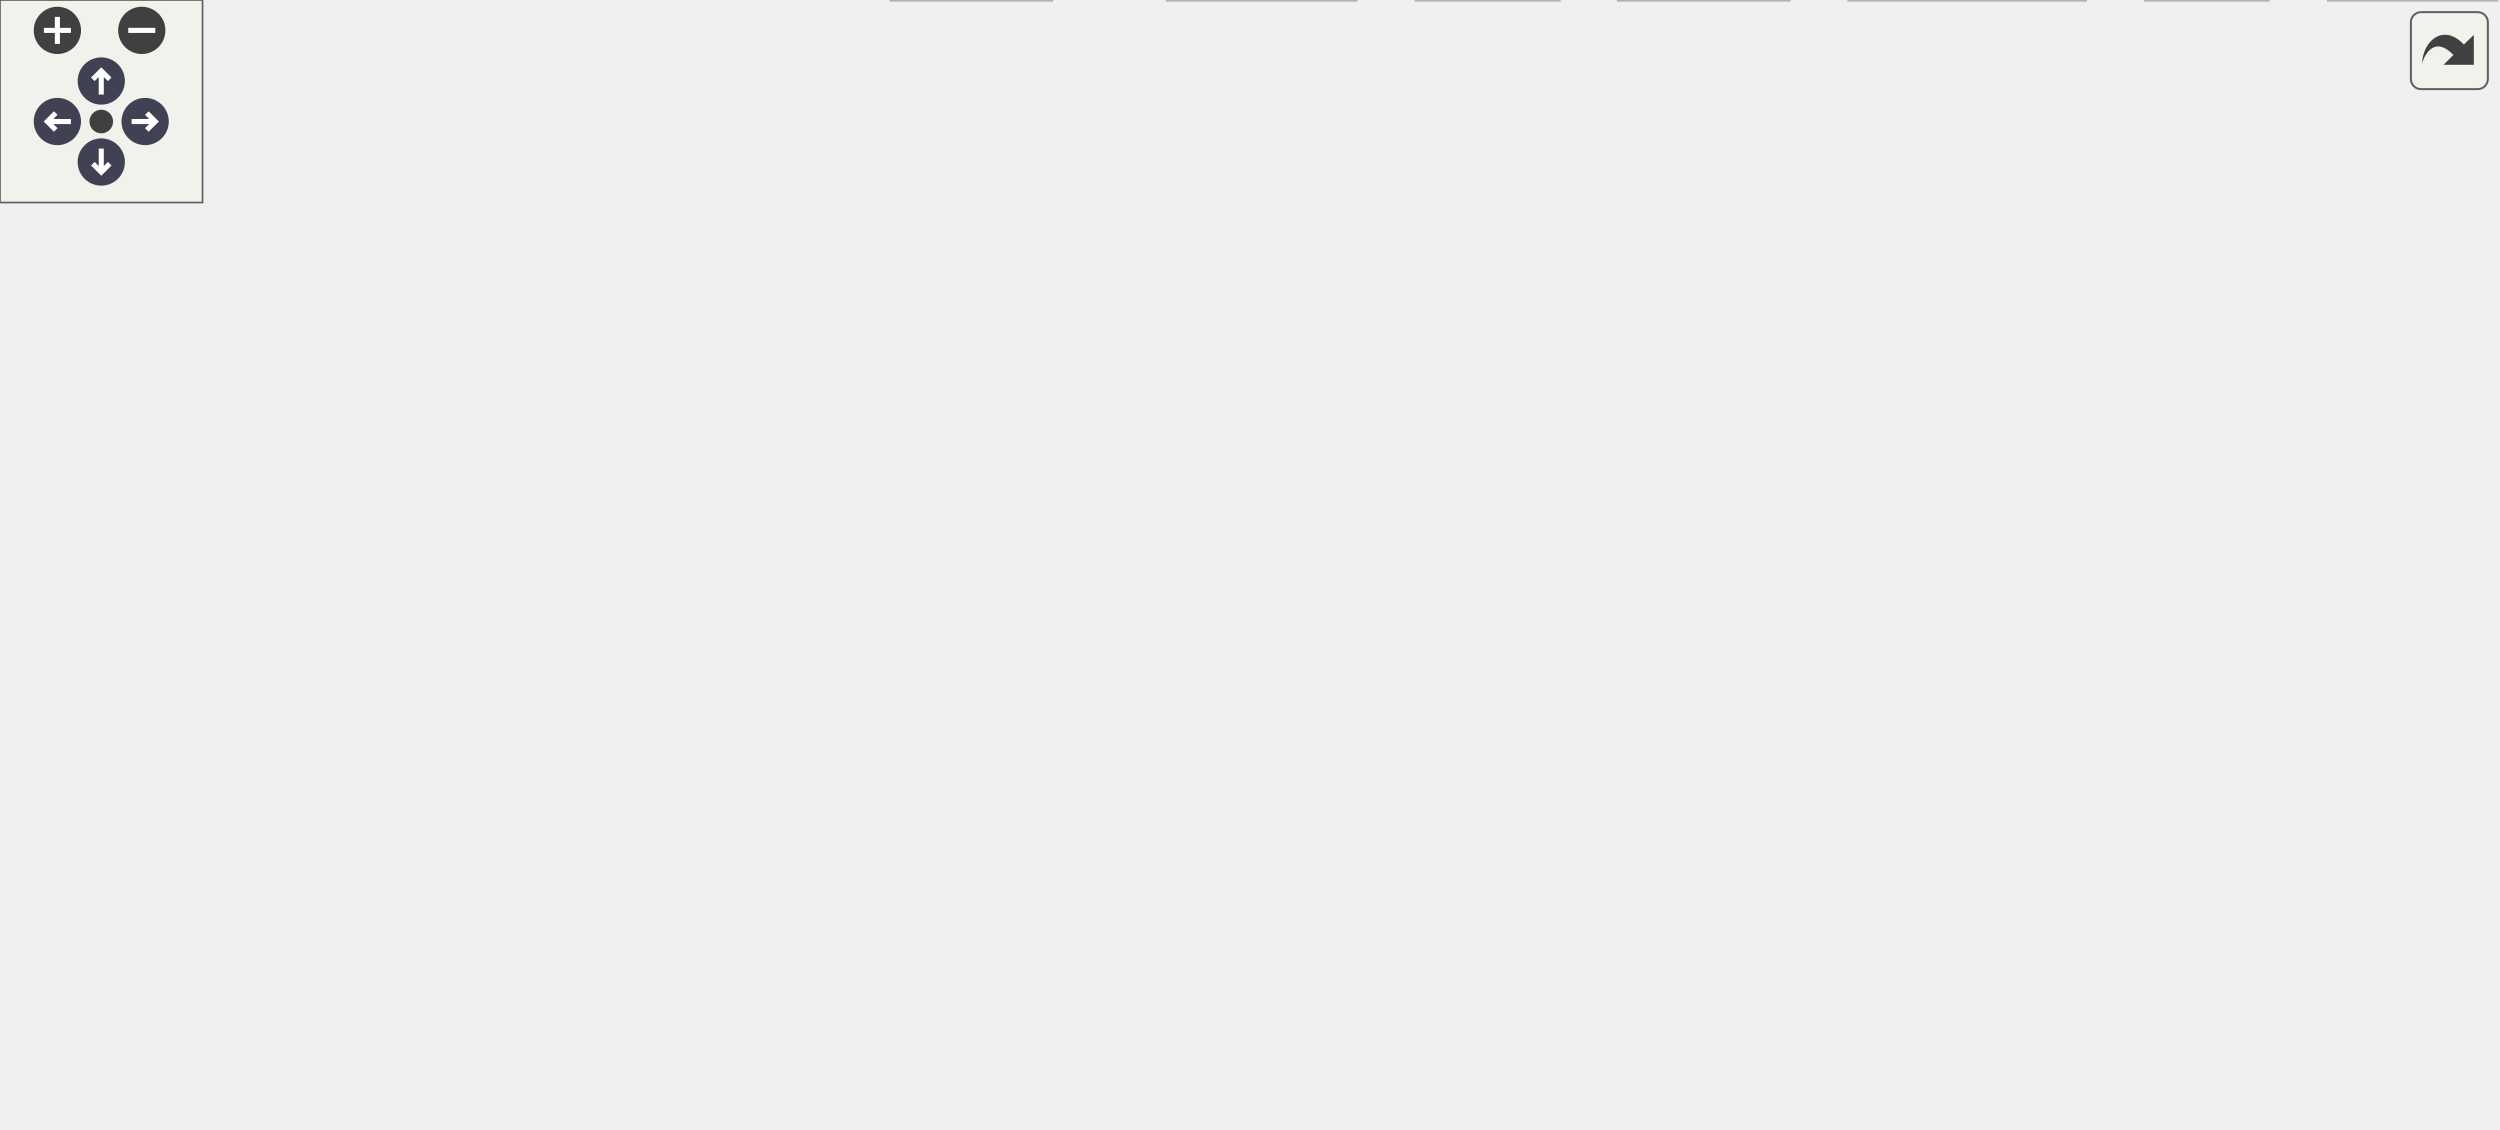
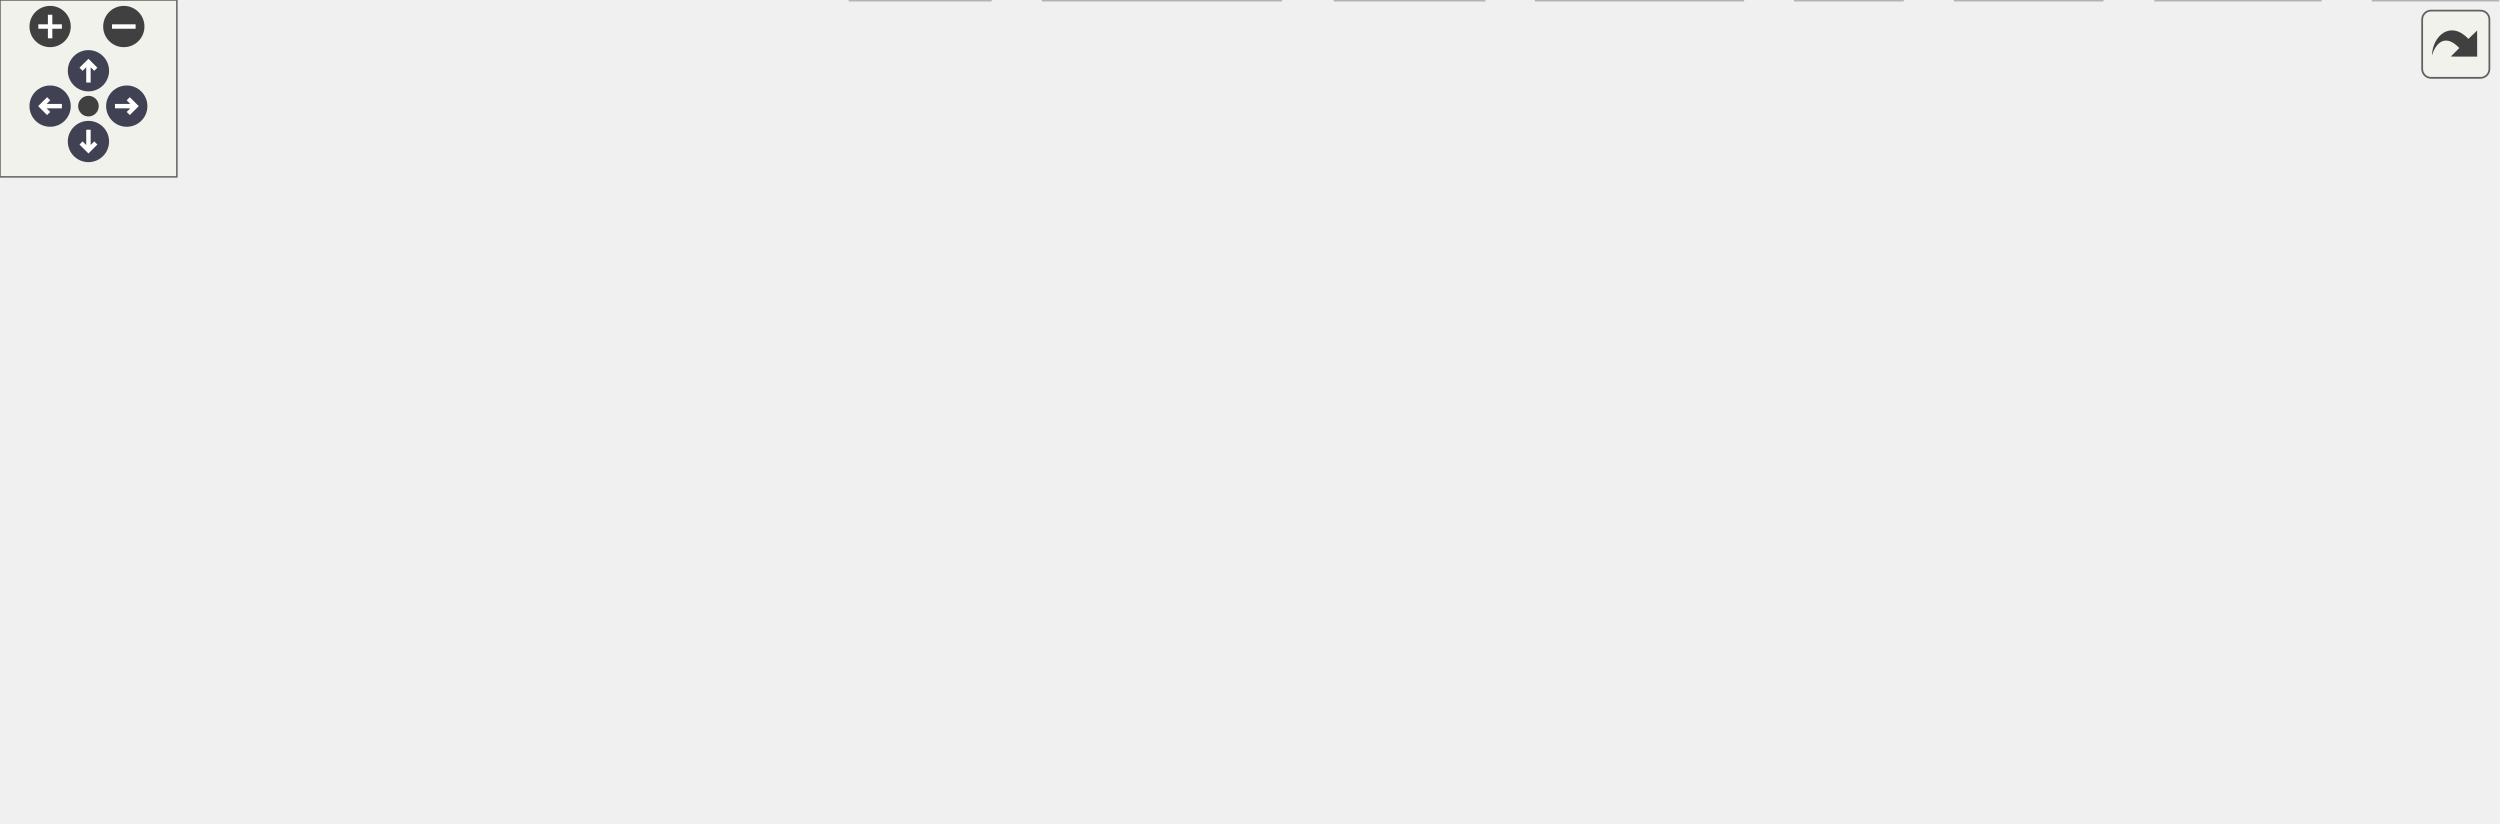
<svg xmlns="http://www.w3.org/2000/svg" xmlns:xlink="http://www.w3.org/1999/xlink" id="main" version="1.1" xml:space="preserve">
  <style type="text/css">
.node, .edge {opacity: 0.7;}
.node.selected, .edge.selected {opacity: 1;}
.edge:hover path { stroke: red; }
.edge:hover polygon { stroke: red; fill: red; }
</style>
  <defs>
    <circle id="rim" cx="0" cy="0" r="7" />
    <circle id="rim2" cx="0" cy="0" r="3.5" />
    <g id="zoomPlus">
      <use xlink:href="#rim" fill="#404040">
        <set attributeName="fill" to="#808080" begin="zoomplus.mouseover" end="zoomplus.mouseout" />
      </use>
      <path d="M-4,0h8M0,-4v8" fill="none" stroke="white" stroke-width="1.5" pointer-events="none" />
    </g>
    <g id="zoomMin">
      <use xlink:href="#rim" fill="#404040">
        <set attributeName="fill" to="#808080" begin="zoomminus.mouseover" end="zoomminus.mouseout" />
      </use>
      <path d="M-4,0h8" fill="none" stroke="white" stroke-width="1.5" pointer-events="none" />
    </g>
    <g id="arrowUp" transform="translate(30 24)">
      <use xlink:href="#rim" />
      <path pointer-events="none" fill="none" stroke="white" stroke-width="1.5" d="M0,-3.0v7 M-2.5,-0.5L0,-3.0L2.5,-0.5" />
    </g>
    <g id="arrowRight" transform="rotate(90) translate(36 -43)">
      <use xlink:href="#rim" />
      <path pointer-events="none" fill="none" stroke="white" stroke-width="1.5" d="M0,-3.0v7 M-2.5,-0.5L0,-3.0L2.5,-0.5" />
    </g>
    <g id="arrowDown" transform="rotate(180) translate(-30 -48)">
      <use xlink:href="#rim" />
      <path pointer-events="none" fill="none" stroke="white" stroke-width="1.5" d="M0,-3.0v7 M-2.5,-0.5L0,-3.0L2.5,-0.5" />
    </g>
    <g id="arrowLeft" transform="rotate(270) translate(-36 17)">
      <use xlink:href="#rim" />
      <path pointer-events="none" fill="none" stroke="white" stroke-width="1.5" d="M0,-3.0v7 M-2.5,-0.5L0,-3.0L2.5,-0.5" />
    </g>
    <g id="resetDef">
      <use xlink:href="#rim2" fill="#404040">
        <set attributeName="fill" to="#808080" begin="reset.mouseover" end="reset.mouseout" />
      </use>
    </g>
  </defs>
  <svg id="graph" class="graph">
    <g id="viewport">
      <g id="Node000001" class="node">
        <g id="a_Node000001">
          <a xlink:title="Auto-generated CAN driver for BL_MAIN_MODULE.">
-             <polygon fill="#999999" stroke="#666666" points="345.25,-274 182.25,-274 182.25,-243.5 345.25,-243.5 345.25,-274" />
-             <text text-anchor="start" x="190.25" y="-260.5" font-family="Helvetica,sans-Serif" font-size="10.00">firmware/can_library</text>
-             <text text-anchor="middle" x="263.75" y="-249.25" font-family="Helvetica,sans-Serif" font-size="10.00">/generated/BL_MAIN_MODULE.h</text>
+             <polygon fill="#999999" stroke="#666666" points="371.64,-218.75 208.64,-218.75 208.64,-188.25 371.64,-188.25 371.64,-218.75" />
+             <text text-anchor="start" x="216.64" y="-205.25" font-family="Helvetica,sans-Serif" font-size="10.00">firmware/can_library</text>
+             <text text-anchor="middle" x="290.14" y="-194" font-family="Helvetica,sans-Serif" font-size="10.00">/generated/BL_MAIN_MODULE.h</text>
          </a>
        </g>
      </g>
      <g id="Node000002" class="node">
        <g id="a_Node000002">
          <a xlink:title=" ">
-             <polygon fill="#e0e0e0" stroke="#999999" points="311.5,-19.25 264,-19.25 264,0 311.5,0 311.5,-19.25" />
-             <text text-anchor="middle" x="287.75" y="-5.75" font-family="Helvetica,sans-Serif" font-size="10.00">stdint.h</text>
+             <polygon fill="#e0e0e0" stroke="#999999" points="335.89,-19.25 288.39,-19.25 288.39,0 335.89,0 335.89,-19.25" />
+             <text text-anchor="middle" x="312.14" y="-5.75" font-family="Helvetica,sans-Serif" font-size="10.00">stdint.h</text>
          </a>
        </g>
      </g>
      <g id="edge1_Node000001_Node000002" class="edge">
        <g id="a_edge1_Node000001_Node000002">
          <a xlink:title=" ">
-             <path fill="none" stroke="#63b8ff" d="M302.42,-243.14C342.1,-225.72 401.26,-192.33 424.75,-141 449.52,-86.88 370.5,-44.03 322.27,-23.63" />
-             <polygon fill="#63b8ff" stroke="#63b8ff" points="323.9,-20.51 313.32,-19.96 321.25,-26.99 323.9,-20.51" />
+             <path fill="none" stroke="#63b8ff" d="M293.12,-187.83C297.46,-165.78 305.41,-122.73 309.14,-85.75 311.03,-67.08 311.74,-45.69 312.01,-30.52" />
+             <polygon fill="#63b8ff" stroke="#63b8ff" points="315.5,-30.99 312.12,-20.95 308.5,-30.91 315.5,-30.99" />
          </a>
        </g>
      </g>
      <g id="Node000003" class="node">
        <g id="a_Node000003">
          <a xlink:title=" ">
-             <polygon fill="#e0e0e0" stroke="#999999" points="47.5,-135.38 0,-135.38 0,-116.12 47.5,-116.12 47.5,-135.38" />
-             <text text-anchor="middle" x="23.75" y="-121.88" font-family="Helvetica,sans-Serif" font-size="10.00">string.h</text>
+             <polygon fill="#e0e0e0" stroke="#999999" points="54.89,-80.12 7.39,-80.12 7.39,-60.88 54.89,-60.88 54.89,-80.12" />
+             <text text-anchor="middle" x="31.14" y="-66.62" font-family="Helvetica,sans-Serif" font-size="10.00">string.h</text>
          </a>
        </g>
      </g>
      <g id="edge2_Node000001_Node000003" class="edge">
        <g id="a_edge2_Node000001_Node000003">
          <a xlink:title=" ">
-             <path fill="none" stroke="#63b8ff" d="M182.05,-251.34C120.92,-244.66 44.61,-231.66 24.75,-207.5 10.93,-190.69 13.5,-164.59 17.67,-146.63" />
-             <polygon fill="#63b8ff" stroke="#63b8ff" points="20.99,-147.75 20.23,-137.18 14.23,-145.92 20.99,-147.75" />
+             <path fill="none" stroke="#63b8ff" d="M208.26,-199.31C134.01,-194.49 32.43,-182.42 7.14,-152.25 -7.78,-134.45 5.06,-107.65 16.95,-89.88" />
+             <polygon fill="#63b8ff" stroke="#63b8ff" points="19.74,-91.98 22.74,-81.82 14.06,-87.89 19.74,-91.98" />
          </a>
        </g>
      </g>
      <g id="Node000004" class="node">
        <g id="a_Node000004">
          <a xlink:href="can__codec_8h.html" target="_top" xlink:title="Force-inlined helpers for generated CAN signal packing and unpacking.">
-             <polygon fill="white" stroke="#666666" points="153.88,-201.88 33.62,-201.88 33.62,-182.62 153.88,-182.62 153.88,-201.88" />
-             <text text-anchor="middle" x="93.75" y="-188.38" font-family="Helvetica,sans-Serif" font-size="10.00">can_library/can_codec.h</text>
+             <polygon fill="white" stroke="#666666" points="136.27,-146.62 16.02,-146.62 16.02,-127.38 136.27,-127.38 136.27,-146.62" />
+             <text text-anchor="middle" x="76.14" y="-133.12" font-family="Helvetica,sans-Serif" font-size="10.00">can_library/can_codec.h</text>
          </a>
        </g>
      </g>
      <g id="edge3_Node000001_Node000004" class="edge">
        <g id="a_edge3_Node000001_Node000004">
          <a xlink:title=" ">
-             <path fill="none" stroke="#63b8ff" d="M225.17,-243.11C195.94,-232.02 156.15,-216.92 128.03,-206.25" />
-             <polygon fill="#63b8ff" stroke="#63b8ff" points="129.5,-203.07 118.91,-202.8 127.02,-209.62 129.5,-203.07" />
+             <path fill="none" stroke="#63b8ff" d="M241.32,-187.78C203.8,-176.48 152.59,-161.04 117.18,-150.37" />
+             <polygon fill="#63b8ff" stroke="#63b8ff" points="118.31,-147.05 107.72,-147.52 116.29,-153.75 118.31,-147.05" />
          </a>
        </g>
      </g>
      <g id="Node000005" class="node">
        <g id="a_Node000005">
          <a xlink:href="can__common_8h.html" target="_top" xlink:title="Common functions and data structures used in every node in the CAN library.">
-             <polygon fill="white" stroke="#666666" points="415.5,-135.38 284,-135.38 284,-116.12 415.5,-116.12 415.5,-135.38" />
-             <text text-anchor="middle" x="349.75" y="-121.88" font-family="Helvetica,sans-Serif" font-size="10.00">can_library/can_common.h</text>
+             <polygon fill="white" stroke="#666666" points="487.89,-146.62 356.39,-146.62 356.39,-127.38 487.89,-127.38 487.89,-146.62" />
+             <text text-anchor="middle" x="422.14" y="-133.12" font-family="Helvetica,sans-Serif" font-size="10.00">can_library/can_common.h</text>
          </a>
        </g>
      </g>
      <g id="edge6_Node000001_Node000005" class="edge">
        <g id="a_edge6_Node000001_Node000005">
          <a xlink:title=" ">
-             <path fill="none" stroke="#63b8ff" d="M288.74,-243.18C301.81,-234.38 317.06,-222.06 326.75,-207.5 339.04,-189.04 344.85,-164 347.53,-146.72" />
-             <polygon fill="#63b8ff" stroke="#63b8ff" points="350.98,-147.36 348.82,-136.99 344.04,-146.45 350.98,-147.36" />
-           </a>
-         </g>
-       </g>
-       <g id="Node000013" class="node">
-         <g id="a_Node000013">
-           <a xlink:href="can__types_8h.html" target="_top" xlink:title="Auto-generated custom types and enums for the CAN library.">
-             <polygon fill="white" stroke="#666666" points="227.88,-141 119.62,-141 119.62,-110.5 227.88,-110.5 227.88,-141" />
-             <text text-anchor="start" x="127.62" y="-127.5" font-family="Helvetica,sans-Serif" font-size="10.00">can_library/generated</text>
-             <text text-anchor="middle" x="173.75" y="-116.25" font-family="Helvetica,sans-Serif" font-size="10.00">/can_types.h</text>
-           </a>
-         </g>
-       </g>
-       <g id="edge16_Node000001_Node000013" class="edge">
-         <g id="a_edge16_Node000001_Node000013">
-           <a xlink:title=" ">
-             <path fill="none" stroke="#63b8ff" d="M239.01,-243C226.02,-234.15 210.77,-221.83 200.75,-207.5 189.23,-191.02 182.33,-169.27 178.39,-152.49" />
-             <polygon fill="#63b8ff" stroke="#63b8ff" points="181.83,-151.84 176.34,-142.78 174.99,-153.28 181.83,-151.84" />
-           </a>
-         </g>
-       </g>
-       <g id="Node000014" class="node">
-         <g id="a_Node000014">
-           <a xlink:href="can__version_8h.html" target="_top" xlink:title=" ">
-             <polygon fill="white" stroke="#666666" points="579.88,-207.5 471.62,-207.5 471.62,-177 579.88,-177 579.88,-207.5" />
-             <text text-anchor="start" x="479.62" y="-194" font-family="Helvetica,sans-Serif" font-size="10.00">can_library/generated</text>
-             <text text-anchor="middle" x="525.75" y="-182.75" font-family="Helvetica,sans-Serif" font-size="10.00">/can_version.h</text>
-           </a>
-         </g>
-       </g>
-       <g id="edge18_Node000001_Node000014" class="edge">
-         <g id="a_edge18_Node000001_Node000014">
-           <a xlink:title=" ">
-             <path fill="none" stroke="#63b8ff" d="M323.53,-243.03C364.29,-233 418.27,-219.71 460.2,-209.39" />
-             <polygon fill="#63b8ff" stroke="#63b8ff" points="460.79,-212.85 469.67,-207.06 459.12,-206.05 460.79,-212.85" />
+             <path fill="none" stroke="#63b8ff" d="M320.1,-187.86C342.09,-177.12 371.79,-162.61 393.48,-152.01" />
+             <polygon fill="#63b8ff" stroke="#63b8ff" points="394.9,-155.21 402.35,-147.67 391.82,-148.92 394.9,-155.21" />
          </a>
        </g>
      </g>
      <g id="Node000015" class="node">
        <g id="a_Node000015">
-           <a xlink:href="VCAN_8h.html" target="_top" xlink:title="Auto-generated CAN bus definitions for VCAN.">
-             <polygon fill="white" stroke="#666666" points="317.88,-207.5 209.62,-207.5 209.62,-177 317.88,-177 317.88,-207.5" />
-             <text text-anchor="start" x="217.62" y="-194" font-family="Helvetica,sans-Serif" font-size="10.00">can_library/generated</text>
-             <text text-anchor="middle" x="263.75" y="-182.75" font-family="Helvetica,sans-Serif" font-size="10.00">/VCAN.h</text>
+           <a xlink:href="can__types_8h.html" target="_top" xlink:title="Auto-generated custom types and enums for the CAN library.">
+             <polygon fill="white" stroke="#666666" points="300.27,-85.75 192.02,-85.75 192.02,-55.25 300.27,-55.25 300.27,-85.75" />
+             <text text-anchor="start" x="200.02" y="-72.25" font-family="Helvetica,sans-Serif" font-size="10.00">can_library/generated</text>
+             <text text-anchor="middle" x="246.14" y="-61" font-family="Helvetica,sans-Serif" font-size="10.00">/can_types.h</text>
          </a>
        </g>
      </g>
      <g id="edge19_Node000001_Node000015" class="edge">
        <g id="a_edge19_Node000001_Node000015">
          <a xlink:title=" ">
-             <path fill="none" stroke="#63b8ff" d="M263.75,-243.11C263.75,-236.02 263.75,-227.29 263.75,-219.13" />
-             <polygon fill="#63b8ff" stroke="#63b8ff" points="267.25,-219.34 263.75,-209.34 260.25,-219.34 267.25,-219.34" />
+             <path fill="none" stroke="#63b8ff" d="M287.76,-187.91C284.84,-171.51 279.26,-144.24 271.14,-121.75 268.05,-113.18 263.88,-104.17 259.84,-96.18" />
+             <polygon fill="#63b8ff" stroke="#63b8ff" points="262.97,-94.61 255.21,-87.4 256.77,-97.87 262.97,-94.61" />
+           </a>
+         </g>
+       </g>
+       <g id="Node000016" class="node">
+         <g id="a_Node000016">
+           <a xlink:href="can__version_8h.html" target="_top" xlink:title=" ">
+             <polygon fill="white" stroke="#666666" points="614.27,-152.25 506.02,-152.25 506.02,-121.75 614.27,-121.75 614.27,-152.25" />
+             <text text-anchor="start" x="514.02" y="-138.75" font-family="Helvetica,sans-Serif" font-size="10.00">can_library/generated</text>
+             <text text-anchor="middle" x="560.14" y="-127.5" font-family="Helvetica,sans-Serif" font-size="10.00">/can_version.h</text>
+           </a>
+         </g>
+       </g>
+       <g id="edge21_Node000001_Node000016" class="edge">
+         <g id="a_edge21_Node000001_Node000016">
+           <a xlink:title=" ">
+             <path fill="none" stroke="#63b8ff" d="M351.75,-187.78C394.42,-177.59 451.14,-164.04 494.63,-153.65" />
+             <polygon fill="#63b8ff" stroke="#63b8ff" points="495.28,-157.09 504.2,-151.37 493.66,-150.29 495.28,-157.09" />
+           </a>
+         </g>
+       </g>
+       <g id="Node000017" class="node">
+         <g id="a_Node000017">
+           <a xlink:href="VCAN_8h.html" target="_top" xlink:title="Auto-generated CAN bus definitions for VCAN.">
+             <polygon fill="white" stroke="#666666" points="262.27,-152.25 154.02,-152.25 154.02,-121.75 262.27,-121.75 262.27,-152.25" />
+             <text text-anchor="start" x="162.02" y="-138.75" font-family="Helvetica,sans-Serif" font-size="10.00">can_library/generated</text>
+             <text text-anchor="middle" x="208.14" y="-127.5" font-family="Helvetica,sans-Serif" font-size="10.00">/VCAN.h</text>
+           </a>
+         </g>
+       </g>
+       <g id="edge22_Node000001_Node000017" class="edge">
+         <g id="a_edge22_Node000001_Node000017">
+           <a xlink:title=" ">
+             <path fill="none" stroke="#63b8ff" d="M271.54,-187.86C260.95,-179.53 247.48,-168.94 235.69,-159.67" />
+             <polygon fill="#63b8ff" stroke="#63b8ff" points="237.89,-156.95 227.87,-153.51 233.56,-162.45 237.89,-156.95" />
          </a>
        </g>
      </g>
      <g id="edge4_Node000004_Node000002" class="edge">
        <g id="a_edge4_Node000004_Node000002">
          <a xlink:title=" ">
-             <path fill="none" stroke="#63b8ff" d="M93.35,-182.29C93.09,-166.3 94.66,-132.46 110.75,-110.5 146.11,-62.24 212.28,-34.09 252.93,-20.59" />
-             <polygon fill="#63b8ff" stroke="#63b8ff" points="253.77,-24 262.23,-17.62 251.64,-17.33 253.77,-24" />
+             <path fill="none" stroke="#63b8ff" d="M84.64,-126.92C100.52,-110.43 136.47,-75.4 173.14,-55.25 206.28,-37.04 248.01,-24.9 277.05,-17.94" />
+             <polygon fill="#63b8ff" stroke="#63b8ff" points="277.47,-21.43 286.43,-15.78 275.9,-14.61 277.47,-21.43" />
          </a>
        </g>
      </g>
      <g id="edge5_Node000004_Node000003" class="edge">
        <g id="a_edge5_Node000004_Node000003">
          <a xlink:title=" ">
-             <path fill="none" stroke="#63b8ff" d="M84.02,-182.28C73.05,-172.17 54.98,-155.53 41.49,-143.1" />
-             <polygon fill="#63b8ff" stroke="#63b8ff" points="44.24,-140.87 34.51,-136.67 39.5,-146.02 44.24,-140.87" />
+             <path fill="none" stroke="#63b8ff" d="M69.89,-127.03C63.17,-117.4 52.32,-101.85 43.81,-89.65" />
+             <polygon fill="#63b8ff" stroke="#63b8ff" points="46.81,-87.83 38.21,-81.63 41.07,-91.84 46.81,-87.83" />
          </a>
        </g>
      </g>
      <g id="edge7_Node000005_Node000002" class="edge">
        <g id="a_edge7_Node000005_Node000002">
          <a xlink:title=" ">
-             <path fill="none" stroke="#63b8ff" d="M344.88,-115.79C334.83,-97.29 311.59,-54.51 298.05,-29.58" />
-             <polygon fill="#63b8ff" stroke="#63b8ff" points="301.16,-27.98 293.31,-20.87 295.01,-31.33 301.16,-27.98" />
+             <path fill="none" stroke="#63b8ff" d="M414.23,-126.98C396.08,-106.29 351.16,-55.1 327.42,-28.04" />
+             <polygon fill="#63b8ff" stroke="#63b8ff" points="330.21,-25.91 320.98,-20.7 324.95,-30.52 330.21,-25.91" />
          </a>
        </g>
      </g>
      <g id="Node000006" class="node">
        <g id="a_Node000006">
          <a xlink:href="rtos_8h.html" target="_top" xlink:title="Wrapper macros for FreeRTOS constructs (tasks, queues, semaphores) to simplify static memory allocati...">
-             <polygon fill="white" stroke="#666666" points="571.75,-74.5 471.75,-74.5 471.75,-55.25 571.75,-55.25 571.75,-74.5" />
-             <text text-anchor="middle" x="521.75" y="-61" font-family="Helvetica,sans-Serif" font-size="10.00">common/rtos/rtos.h</text>
+             <polygon fill="white" stroke="#666666" points="662.14,-80.12 562.14,-80.12 562.14,-60.88 662.14,-60.88 662.14,-80.12" />
+             <text text-anchor="middle" x="612.14" y="-66.62" font-family="Helvetica,sans-Serif" font-size="10.00">common/rtos/rtos.h</text>
          </a>
        </g>
      </g>
      <g id="edge8_Node000005_Node000006" class="edge">
        <g id="a_edge8_Node000005_Node000006">
          <a xlink:title=" ">
-             <path fill="none" stroke="#63b8ff" d="M376.25,-115.68C405.29,-105.74 452.08,-89.72 484.74,-78.54" />
-             <polygon fill="#63b8ff" stroke="#63b8ff" points="485.46,-82 493.79,-75.45 483.2,-75.37 485.46,-82" />
+             <path fill="none" stroke="#63b8ff" d="M448.96,-126.9C481.78,-115.76 537.54,-96.83 574.6,-84.24" />
+             <polygon fill="#63b8ff" stroke="#63b8ff" points="575.68,-87.57 584.03,-81.04 573.43,-80.95 575.68,-87.57" />
+           </a>
+         </g>
+       </g>
+       <g id="Node000013" class="node">
+         <g id="a_Node000013">
+           <a xlink:href="fdcan_8h.html" target="_top" xlink:title="G4 FDCAN public API implementation.">
+             <polygon fill="white" stroke="#666666" points="513.89,-85.75 394.39,-85.75 394.39,-55.25 513.89,-55.25 513.89,-85.75" />
+             <text text-anchor="start" x="402.39" y="-72.25" font-family="Helvetica,sans-Serif" font-size="10.00">common/phal_G4/fdcan</text>
+             <text text-anchor="middle" x="454.14" y="-61" font-family="Helvetica,sans-Serif" font-size="10.00">/fdcan.h</text>
+           </a>
+         </g>
+       </g>
+       <g id="edge16_Node000005_Node000013" class="edge">
+         <g id="a_edge16_Node000005_Node000013">
+           <a xlink:title=" ">
+             <path fill="none" stroke="#63b8ff" d="M426.59,-127.03C430.56,-119.04 436.56,-106.95 441.94,-96.09" />
+             <polygon fill="#63b8ff" stroke="#63b8ff" points="445.05,-97.71 446.36,-87.2 438.78,-94.6 445.05,-97.71" />
          </a>
        </g>
      </g>
      <g id="edge15_Node000006_Node000002" class="edge">
        <g id="a_edge15_Node000006_Node000002">
          <a xlink:title=" ">
-             <path fill="none" stroke="#63b8ff" d="M481.79,-54.78C437.17,-44.63 365.63,-28.35 323.01,-18.65" />
-             <polygon fill="#63b8ff" stroke="#63b8ff" points="323.8,-15.24 313.28,-16.43 322.25,-22.07 323.8,-15.24" />
+             <path fill="none" stroke="#63b8ff" d="M561.74,-61.09C510.21,-52.25 427.64,-37.43 347.08,-19.56" />
+             <polygon fill="#63b8ff" stroke="#63b8ff" points="348.25,-16.23 337.72,-17.46 346.72,-23.06 348.25,-16.23" />
          </a>
        </g>
      </g>
      <g id="Node000007" class="node">
        <g id="a_Node000007">
          <a xlink:title=" ">
-             <polygon fill="#e0e0e0" stroke="#999999" points="617.75,-19.25 547.75,-19.25 547.75,0 617.75,0 617.75,-19.25" />
-             <text text-anchor="middle" x="582.75" y="-5.75" font-family="Helvetica,sans-Serif" font-size="10.00">FreeRTOS.h</text>
+             <polygon fill="#e0e0e0" stroke="#999999" points="591.14,-19.25 521.14,-19.25 521.14,0 591.14,0 591.14,-19.25" />
+             <text text-anchor="middle" x="556.14" y="-5.75" font-family="Helvetica,sans-Serif" font-size="10.00">FreeRTOS.h</text>
          </a>
        </g>
      </g>
      <g id="edge9_Node000006_Node000007" class="edge">
        <g id="a_edge9_Node000006_Node000007">
          <a xlink:title=" ">
-             <path fill="none" stroke="#63b8ff" d="M532.1,-54.84C540.83,-47.22 553.54,-36.12 564.05,-26.95" />
-             <polygon fill="#63b8ff" stroke="#63b8ff" points="566.18,-29.73 571.41,-20.52 561.58,-24.46 566.18,-29.73" />
+             <path fill="none" stroke="#63b8ff" d="M603.64,-60.56C595.42,-51.91 582.74,-38.59 572.55,-27.87" />
+             <polygon fill="#63b8ff" stroke="#63b8ff" points="575.2,-25.58 565.77,-20.75 570.13,-30.41 575.2,-25.58" />
          </a>
        </g>
      </g>
      <g id="Node000008" class="node">
        <g id="a_Node000008">
          <a xlink:title=" ">
-             <polygon fill="#e0e0e0" stroke="#999999" points="671.88,-19.25 635.62,-19.25 635.62,0 671.88,0 671.88,-19.25" />
-             <text text-anchor="middle" x="653.75" y="-5.75" font-family="Helvetica,sans-Serif" font-size="10.00">list.h</text>
+             <polygon fill="#e0e0e0" stroke="#999999" points="645.27,-19.25 609.02,-19.25 609.02,0 645.27,0 645.27,-19.25" />
+             <text text-anchor="middle" x="627.14" y="-5.75" font-family="Helvetica,sans-Serif" font-size="10.00">list.h</text>
          </a>
        </g>
      </g>
      <g id="edge10_Node000006_Node000008" class="edge">
        <g id="a_edge10_Node000006_Node000008">
          <a xlink:title=" ">
-             <path fill="none" stroke="#63b8ff" d="M544.14,-54.84C566.47,-45.84 600.84,-31.97 625.13,-22.17" />
-             <polygon fill="#63b8ff" stroke="#63b8ff" points="626.14,-25.54 634.1,-18.55 623.52,-19.05 626.14,-25.54" />
+             <path fill="none" stroke="#63b8ff" d="M614.42,-60.56C616.45,-52.6 619.49,-40.69 622.08,-30.49" />
+             <polygon fill="#63b8ff" stroke="#63b8ff" points="625.39,-31.67 624.47,-21.12 618.61,-29.94 625.39,-31.67" />
          </a>
        </g>
      </g>
      <g id="Node000009" class="node">
        <g id="a_Node000009">
          <a xlink:title=" ">
-             <polygon fill="#e0e0e0" stroke="#999999" points="739.62,-19.25 689.88,-19.25 689.88,0 739.62,0 739.62,-19.25" />
-             <text text-anchor="middle" x="714.75" y="-5.75" font-family="Helvetica,sans-Serif" font-size="10.00">queue.h</text>
+             <polygon fill="#e0e0e0" stroke="#999999" points="713.02,-19.25 663.27,-19.25 663.27,0 713.02,0 713.02,-19.25" />
+             <text text-anchor="middle" x="688.14" y="-5.75" font-family="Helvetica,sans-Serif" font-size="10.00">queue.h</text>
          </a>
        </g>
      </g>
      <g id="edge11_Node000006_Node000009" class="edge">
        <g id="a_edge11_Node000006_Node000009">
          <a xlink:title=" ">
-             <path fill="none" stroke="#63b8ff" d="M554.49,-54.84C588.94,-45.34 643.01,-30.42 678.67,-20.58" />
-             <polygon fill="#63b8ff" stroke="#63b8ff" points="679.39,-24.01 688.1,-17.98 677.52,-17.27 679.39,-24.01" />
+             <path fill="none" stroke="#63b8ff" d="M623.69,-60.56C635.29,-51.57 653.44,-37.51 667.52,-26.6" />
+             <polygon fill="#63b8ff" stroke="#63b8ff" points="669.53,-29.47 675.3,-20.58 665.25,-23.94 669.53,-29.47" />
          </a>
        </g>
      </g>
      <g id="Node000010" class="node">
        <g id="a_Node000010">
          <a xlink:title=" ">
-             <polygon fill="#e0e0e0" stroke="#999999" points="401.62,-19.25 345.88,-19.25 345.88,0 401.62,0 401.62,-19.25" />
-             <text text-anchor="middle" x="373.75" y="-5.75" font-family="Helvetica,sans-Serif" font-size="10.00">semphr.h</text>
+             <polygon fill="#e0e0e0" stroke="#999999" points="787.02,-19.25 731.27,-19.25 731.27,0 787.02,0 787.02,-19.25" />
+             <text text-anchor="middle" x="759.14" y="-5.75" font-family="Helvetica,sans-Serif" font-size="10.00">semphr.h</text>
          </a>
        </g>
      </g>
      <g id="edge12_Node000006_Node000010" class="edge">
        <g id="a_edge12_Node000006_Node000010">
          <a xlink:title=" ">
-             <path fill="none" stroke="#63b8ff" d="M496.64,-54.84C472.72,-46.24 436.47,-33.19 409.53,-23.5" />
-             <polygon fill="#63b8ff" stroke="#63b8ff" points="411,-20.31 400.4,-20.21 408.63,-26.89 411,-20.31" />
+             <path fill="none" stroke="#63b8ff" d="M634.79,-60.43C659.25,-50.63 698.44,-34.94 726.29,-23.79" />
+             <polygon fill="#63b8ff" stroke="#63b8ff" points="727.33,-27.14 735.31,-20.17 724.72,-20.64 727.33,-27.14" />
          </a>
        </g>
      </g>
      <g id="Node000011" class="node">
        <g id="a_Node000011">
          <a xlink:title=" ">
-             <polygon fill="#e0e0e0" stroke="#999999" points="461.88,-19.25 419.62,-19.25 419.62,0 461.88,0 461.88,-19.25" />
-             <text text-anchor="middle" x="440.75" y="-5.75" font-family="Helvetica,sans-Serif" font-size="10.00">task.h</text>
+             <polygon fill="#e0e0e0" stroke="#999999" points="847.27,-19.25 805.02,-19.25 805.02,0 847.27,0 847.27,-19.25" />
+             <text text-anchor="middle" x="826.14" y="-5.75" font-family="Helvetica,sans-Serif" font-size="10.00">task.h</text>
          </a>
        </g>
      </g>
      <g id="edge13_Node000006_Node000011" class="edge">
        <g id="a_edge13_Node000006_Node000011">
          <a xlink:title=" ">
-             <path fill="none" stroke="#63b8ff" d="M508.01,-54.84C496.02,-46.96 478.38,-35.36 464.17,-26.02" />
-             <polygon fill="#63b8ff" stroke="#63b8ff" points="466.1,-23.1 455.82,-20.53 462.26,-28.95 466.1,-23.1" />
+             <path fill="none" stroke="#63b8ff" d="M645.76,-60.46C680.44,-51.11 736.39,-35.93 793.48,-19.97" />
+             <polygon fill="#63b8ff" stroke="#63b8ff" points="794.38,-23.35 803.07,-17.29 792.49,-16.61 794.38,-23.35" />
          </a>
        </g>
      </g>
      <g id="Node000012" class="node">
        <g id="a_Node000012">
          <a xlink:title=" ">
-             <polygon fill="#e0e0e0" stroke="#999999" points="530,-19.25 479.5,-19.25 479.5,0 530,0 530,-19.25" />
-             <text text-anchor="middle" x="504.75" y="-5.75" font-family="Helvetica,sans-Serif" font-size="10.00">timers.h</text>
+             <polygon fill="#e0e0e0" stroke="#999999" points="503.39,-19.25 452.89,-19.25 452.89,0 503.39,0 503.39,-19.25" />
+             <text text-anchor="middle" x="478.14" y="-5.75" font-family="Helvetica,sans-Serif" font-size="10.00">timers.h</text>
          </a>
        </g>
      </g>
      <g id="edge14_Node000006_Node000012" class="edge">
        <g id="a_edge14_Node000006_Node000012">
          <a xlink:title=" ">
-             <path fill="none" stroke="#63b8ff" d="M518.94,-55.08C516.81,-48.42 513.81,-38.99 511.11,-30.53" />
-             <polygon fill="#63b8ff" stroke="#63b8ff" points="514.45,-29.51 508.08,-21.05 507.79,-31.64 514.45,-29.51" />
+             <path fill="none" stroke="#63b8ff" d="M591.5,-60.43C569.5,-50.76 534.42,-35.35 509.11,-24.23" />
+             <polygon fill="#63b8ff" stroke="#63b8ff" points="510.54,-21.04 499.98,-20.22 507.73,-27.44 510.54,-21.04" />
          </a>
        </g>
      </g>
      <g id="edge17_Node000013_Node000002" class="edge">
        <g id="a_edge17_Node000013_Node000002">
          <a xlink:title=" ">
-             <path fill="none" stroke="#63b8ff" d="M187.71,-110.27C201.38,-96.13 222.85,-74.07 241.75,-55.25 251.11,-45.93 261.69,-35.65 270.33,-27.31" />
-             <polygon fill="#63b8ff" stroke="#63b8ff" points="272.64,-29.95 277.43,-20.49 267.79,-24.9 272.64,-29.95" />
+             <path fill="none" stroke="#63b8ff" d="M418.68,-54.8C395.91,-45.35 366.57,-33.19 344.45,-24.02" />
+             <polygon fill="#63b8ff" stroke="#63b8ff" points="345.9,-20.83 335.32,-20.23 343.22,-27.3 345.9,-20.83" />
+           </a>
+         </g>
+       </g>
+       <g id="Node000014" class="node">
+         <g id="a_Node000014">
+           <a xlink:title=" ">
+             <polygon fill="#e0e0e0" stroke="#999999" points="434.39,-19.25 353.89,-19.25 353.89,0 434.39,0 434.39,-19.25" />
+             <text text-anchor="middle" x="394.14" y="-5.75" font-family="Helvetica,sans-Serif" font-size="10.00">stm32g474xx.h</text>
+           </a>
+         </g>
+       </g>
+       <g id="edge18_Node000013_Node000014" class="edge">
+         <g id="a_edge18_Node000013_Node000014">
+           <a xlink:title=" ">
+             <path fill="none" stroke="#63b8ff" d="M439.31,-54.95C430.88,-46.67 420.28,-36.27 411.46,-27.62" />
+             <polygon fill="#63b8ff" stroke="#63b8ff" points="414.06,-25.27 404.47,-20.76 409.16,-30.26 414.06,-25.27" />
          </a>
        </g>
      </g>
      <g id="edge20_Node000015_Node000002" class="edge">
        <g id="a_edge20_Node000015_Node000002">
          <a xlink:title=" ">
-             <path fill="none" stroke="#63b8ff" d="M265.67,-176.77C269.93,-144.72 280.17,-67.7 285.06,-30.89" />
-             <polygon fill="#63b8ff" stroke="#63b8ff" points="288.5,-31.56 286.35,-21.18 281.56,-30.63 288.5,-31.56" />
-           </a>
-         </g>
-       </g>
-       <g id="edge21_Node000015_Node000005" class="edge">
-         <g id="a_edge21_Node000015_Node000005">
-           <a xlink:title=" ">
-             <path fill="none" stroke="#63b8ff" d="M283.26,-176.61C296.96,-166.35 315.23,-152.64 329.15,-142.2" />
-             <polygon fill="#63b8ff" stroke="#63b8ff" points="330.88,-145.28 336.78,-136.48 326.68,-139.68 330.88,-145.28" />
-           </a>
-         </g>
-       </g>
-       <g id="edge22_Node000015_Node000013" class="edge">
-         <g id="a_edge22_Node000015_Node000013">
-           <a xlink:title=" ">
-             <path fill="none" stroke="#63b8ff" d="M243.33,-176.61C231.48,-168.12 216.34,-157.27 203.22,-147.87" />
-             <polygon fill="#63b8ff" stroke="#63b8ff" points="205.49,-145.19 195.32,-142.21 201.41,-150.88 205.49,-145.19" />
+             <path fill="none" stroke="#63b8ff" d="M262.46,-54.95C271.83,-46.59 283.64,-36.05 293.4,-27.35" />
+             <polygon fill="#63b8ff" stroke="#63b8ff" points="295.71,-29.98 300.84,-20.71 291.05,-24.75 295.71,-29.98" />
+           </a>
+         </g>
+       </g>
+       <g id="edge23_Node000017_Node000002" class="edge">
+         <g id="a_edge23_Node000017_Node000002">
+           <a xlink:title=" ">
+             <path fill="none" stroke="#63b8ff" d="M196.46,-121.36C184.26,-104.17 168.76,-75.45 183.14,-55.25 204.2,-25.68 246.24,-15.52 276.62,-12.13" />
+             <polygon fill="#63b8ff" stroke="#63b8ff" points="276.86,-15.62 286.51,-11.24 276.24,-8.65 276.86,-15.62" />
+           </a>
+         </g>
+       </g>
+       <g id="edge24_Node000017_Node000015" class="edge">
+         <g id="a_edge24_Node000017_Node000015">
+           <a xlink:title=" ">
+             <path fill="none" stroke="#63b8ff" d="M216.77,-121.36C221.19,-113.86 226.69,-104.52 231.74,-95.96" />
+             <polygon fill="#63b8ff" stroke="#63b8ff" points="234.73,-97.77 236.79,-87.38 228.7,-94.22 234.73,-97.77" />
          </a>
        </g>
      </g>
    </g>
  </svg>
  <g id="navigator" transform="translate(0 0)" fill="#404254">
    <rect fill="#f2f5e9" fill-opacity="0.5" stroke="#606060" stroke-width=".5" x="0" y="0" width="60" height="60" />
    <use id="zoomplus" xlink:href="#zoomPlus" x="17" y="9" />
    <use id="zoomminus" xlink:href="#zoomMin" x="42" y="9" />
    <use id="reset" xlink:href="#resetDef" x="30" y="36" />
    <use id="arrowup" xlink:href="#arrowUp" x="0" y="0" />
    <use id="arrowright" xlink:href="#arrowRight" x="0" y="0" />
    <use id="arrowdown" xlink:href="#arrowDown" x="0" y="0" />
    <use id="arrowleft" xlink:href="#arrowLeft" x="0" y="0" />
  </g>
  <svg viewBox="0 0 15 15" width="100%" height="30px" preserveAspectRatio="xMaxYMin meet">
    <g id="arrow_out" transform="scale(0.3 0.3)">
      <a xlink:href="BL__MAIN__MODULE_8h__incl_org.svg" target="_base">
        <rect id="button" ry="5" rx="5" y="6" x="6" height="38" width="38" fill="#f2f5e9" fill-opacity="0.5" stroke="#606060" stroke-width="1.0" />
        <path id="arrow" d="M 11.5,31.437 C 11.94,20.098 22.043,11.323 32.159,21.979 L 37.069,17.246 C 37.069,17.246 37.088,32 37.088,32 L 22.16,31.978 C 22.16,31.978 26.998,27.14 26.998,27.14 C 18.529,18.264 13.292,25.23 11.5,31.437 z" style="fill:#404040;" />
      </a>
    </g>
  </svg>
  <style type="text/css">

[data-mouse-over-selected='false'] { opacity: 0.7; }
[data-mouse-over-selected='true']  { opacity: 1.0; }

</style>
</svg>
